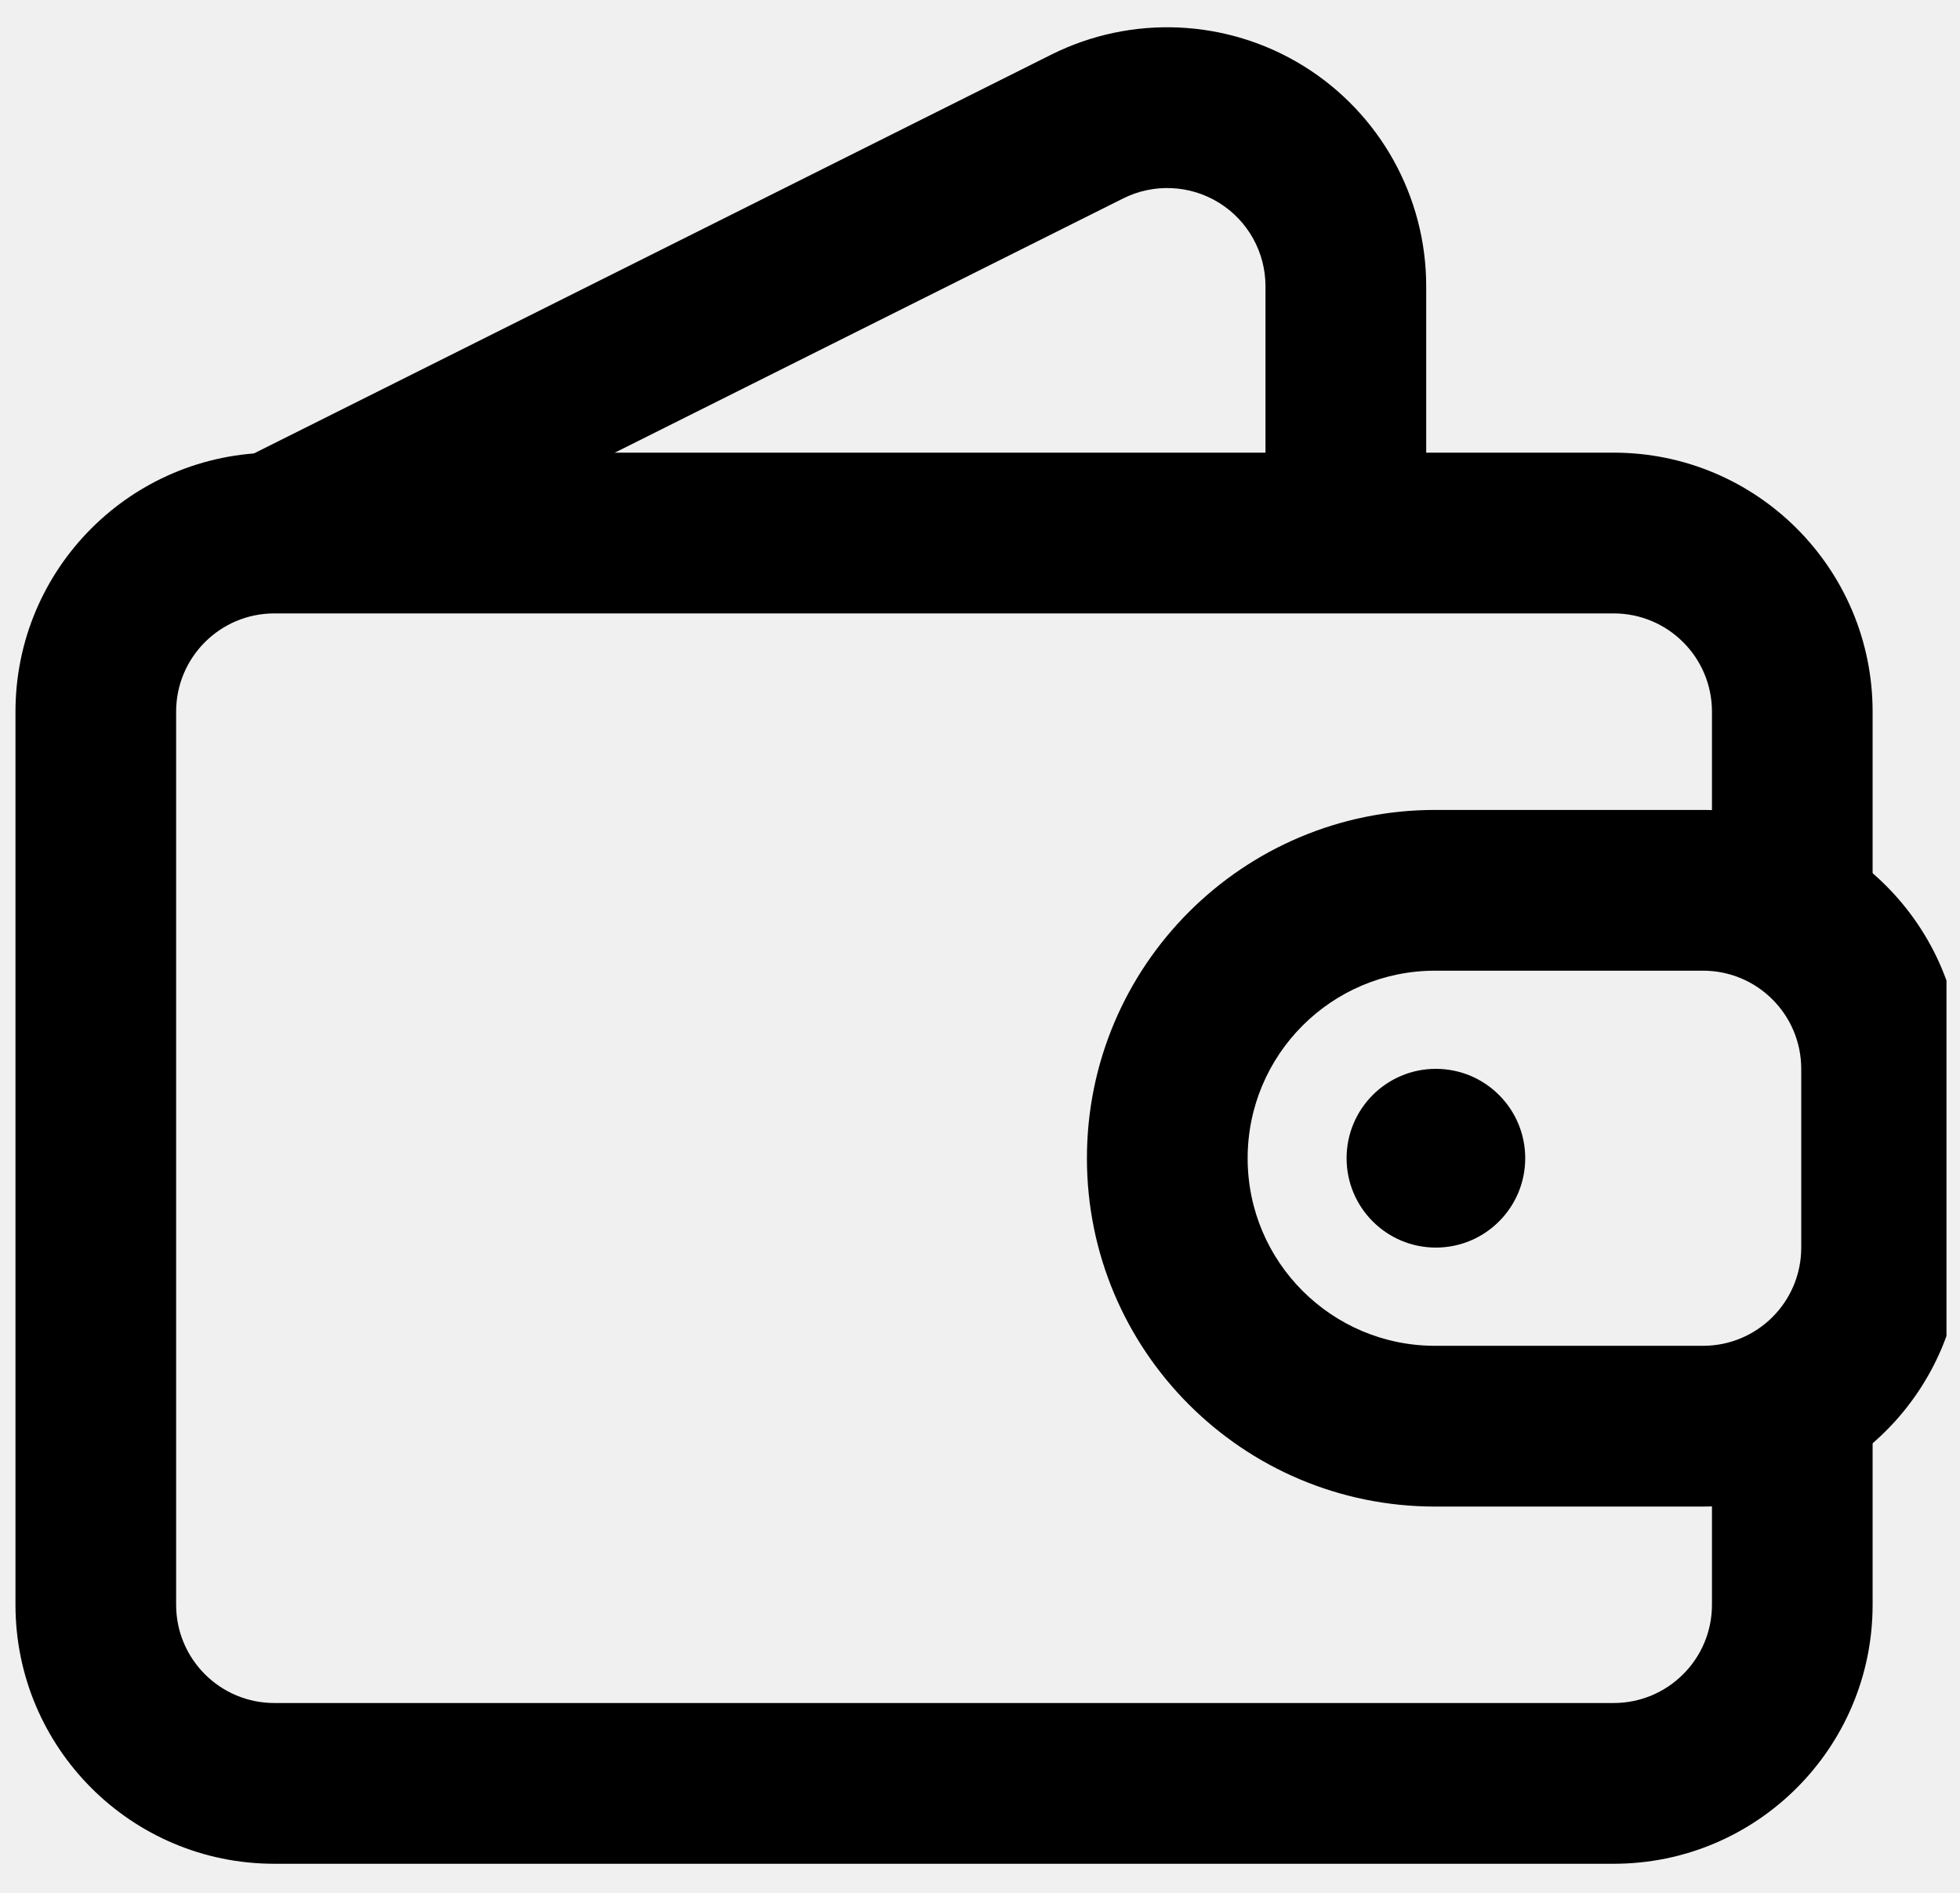
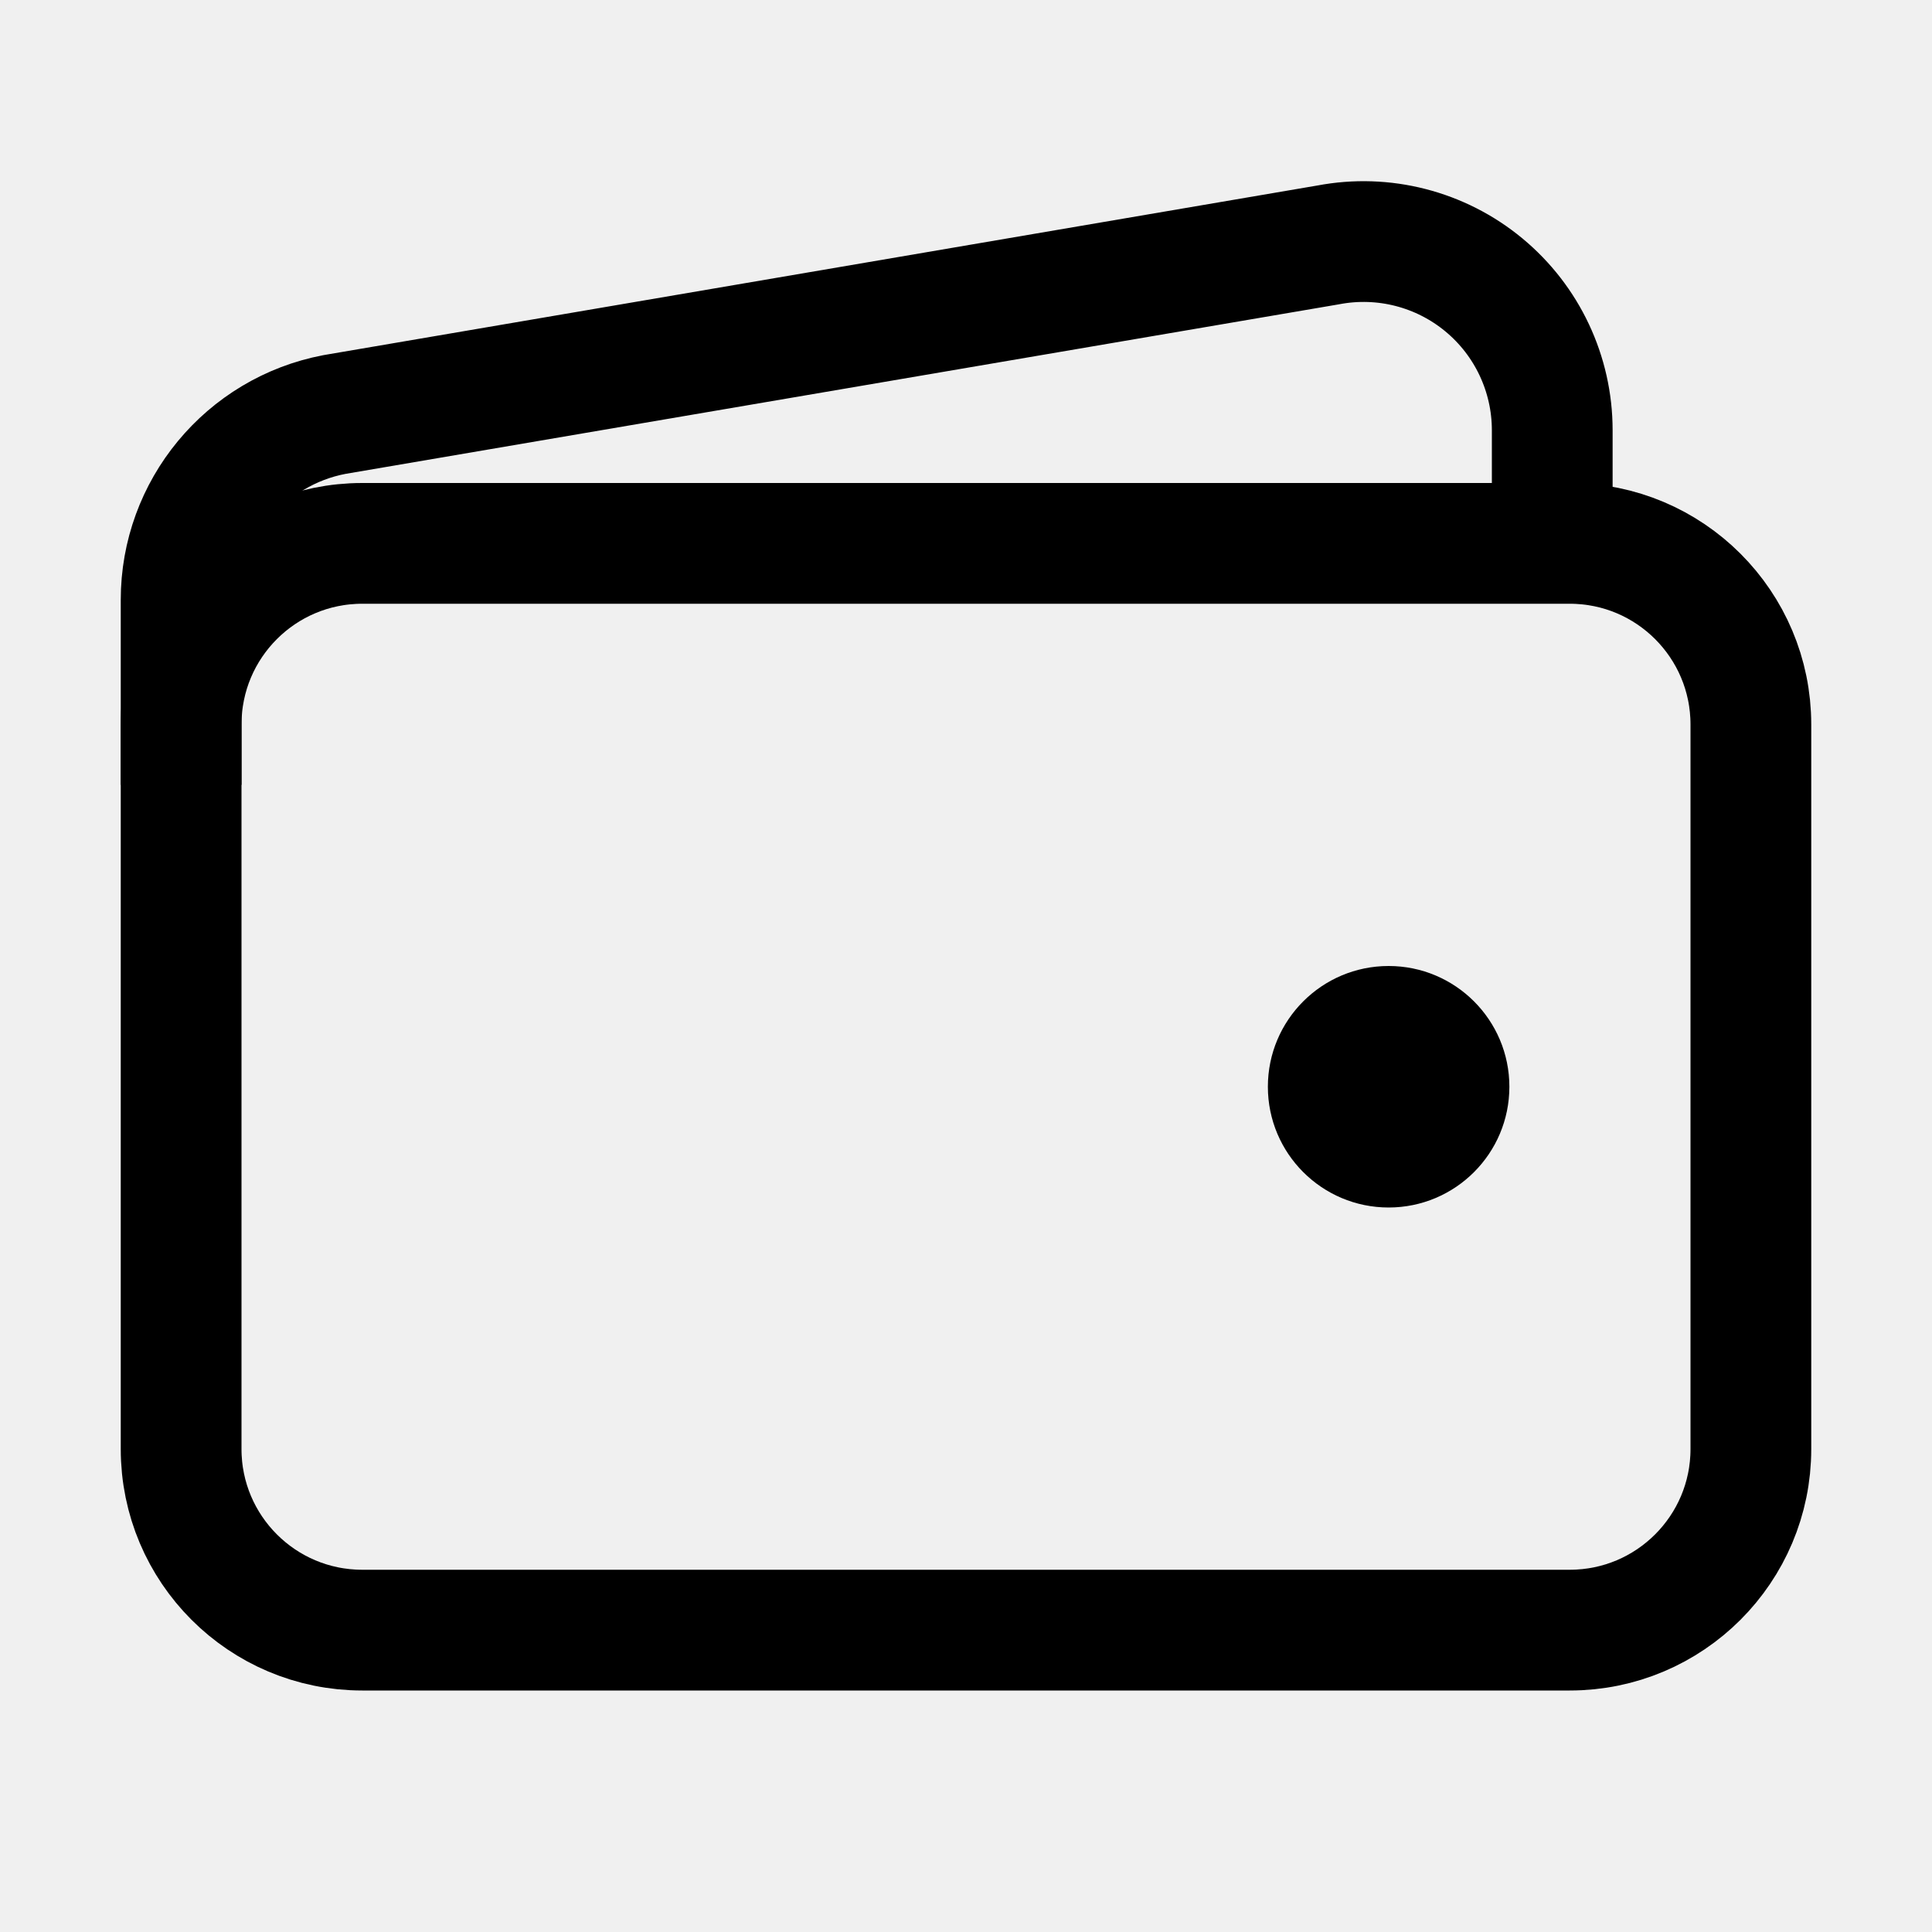
- <svg xmlns="http://www.w3.org/2000/svg" width="29" height="28" viewBox="0 0 29 28" fill="none">
-   <g clip-path="url(#clip0_669_7951)">
-     <path fill-rule="evenodd" clip-rule="evenodd" d="M27.707 13.17V10.527C27.707 8.411 25.992 6.696 23.876 6.696C19.054 6.696 8.881 6.696 4.059 6.696C1.943 6.696 0.229 8.411 0.229 10.527C0.229 14.043 0.229 20.223 0.229 23.739C0.229 25.855 1.943 27.57 4.059 27.57C8.881 27.57 19.054 27.57 23.876 27.57C25.992 27.57 27.707 25.855 27.707 23.739C27.707 22.418 27.707 21.097 27.707 21.097C27.707 20.44 27.175 19.907 26.518 19.907C25.862 19.907 25.33 20.44 25.33 21.097C25.33 21.097 25.33 22.418 25.33 23.739C25.33 24.542 24.678 25.192 23.876 25.192C19.054 25.192 8.881 25.192 4.059 25.192C3.257 25.192 2.606 24.542 2.606 23.739C2.606 20.223 2.606 14.043 2.606 10.527C2.606 9.724 3.257 9.074 4.059 9.074C8.881 9.074 19.054 9.074 23.876 9.074C24.678 9.074 25.33 9.724 25.33 10.527V13.17C25.33 13.826 25.862 14.359 26.518 14.359C27.175 14.359 27.707 13.826 27.707 13.17Z" fill="currentColor" />
-     <path fill-rule="evenodd" clip-rule="evenodd" d="M4.591 8.949C4.591 8.949 11.929 5.281 16.621 2.934C17.071 2.71 17.606 2.734 18.034 2.998C18.464 3.263 18.724 3.731 18.724 4.234C18.724 6.106 18.724 7.886 18.724 7.886H21.102C21.102 7.886 21.102 6.106 21.102 4.234C21.102 2.907 20.415 1.674 19.285 0.975C18.156 0.278 16.745 0.214 15.557 0.807C10.866 3.154 3.528 6.822 3.528 6.822L4.591 8.949Z" fill="currentColor" />
-     <path fill-rule="evenodd" clip-rule="evenodd" d="M29.029 15.813C29.029 13.696 27.314 11.981 25.198 11.981C24 11.981 22.558 11.981 21.234 11.981C18.389 11.981 16.082 14.288 16.082 17.134C16.082 19.98 18.389 22.286 21.234 22.286C22.558 22.286 24 22.286 25.198 22.286C27.314 22.286 29.029 20.571 29.029 18.455V15.813ZM26.651 15.813C26.651 15.009 26.001 14.359 25.198 14.359C24 14.359 22.558 14.359 21.234 14.359C19.702 14.359 18.46 15.601 18.46 17.134C18.46 18.666 19.702 19.908 21.234 19.908C22.558 19.908 24 19.908 25.198 19.908C26.001 19.908 26.651 19.258 26.651 18.455V15.813Z" fill="currentColor" />
-     <path d="M21.245 18.455C21.975 18.455 22.567 17.863 22.567 17.133C22.567 16.403 21.975 15.811 21.245 15.811C20.515 15.811 19.924 16.403 19.924 17.133C19.924 17.863 20.515 18.455 21.245 18.455Z" fill="currentColor" />
-   </g>
-   <defs>
-     <clipPath id="clip0_669_7951">
-       <rect width="28.8" height="27.6" fill="white" />
-     </clipPath>
-   </defs>
+ <svg xmlns="http://www.w3.org/2000/svg" stroke="currentColor" fill="currentColor" stroke-width="0" viewBox="0 0 512 512" height="200px" width="200px">
+   <rect width="416" height="288" x="48" y="144" fill="none" stroke-linejoin="round" stroke-width="32" rx="48" ry="48" />
+   <path fill="none" stroke-linejoin="round" stroke-width="32" d="M411.36 144v-30A50 50 0 0 0 352 64.9L88.64 109.85A50 50 0 0 0 48 159v49" />
+   <path d="M368 320a32 32 0 1 1 32-32 32 32 0 0 1-32 32z" />
</svg>
